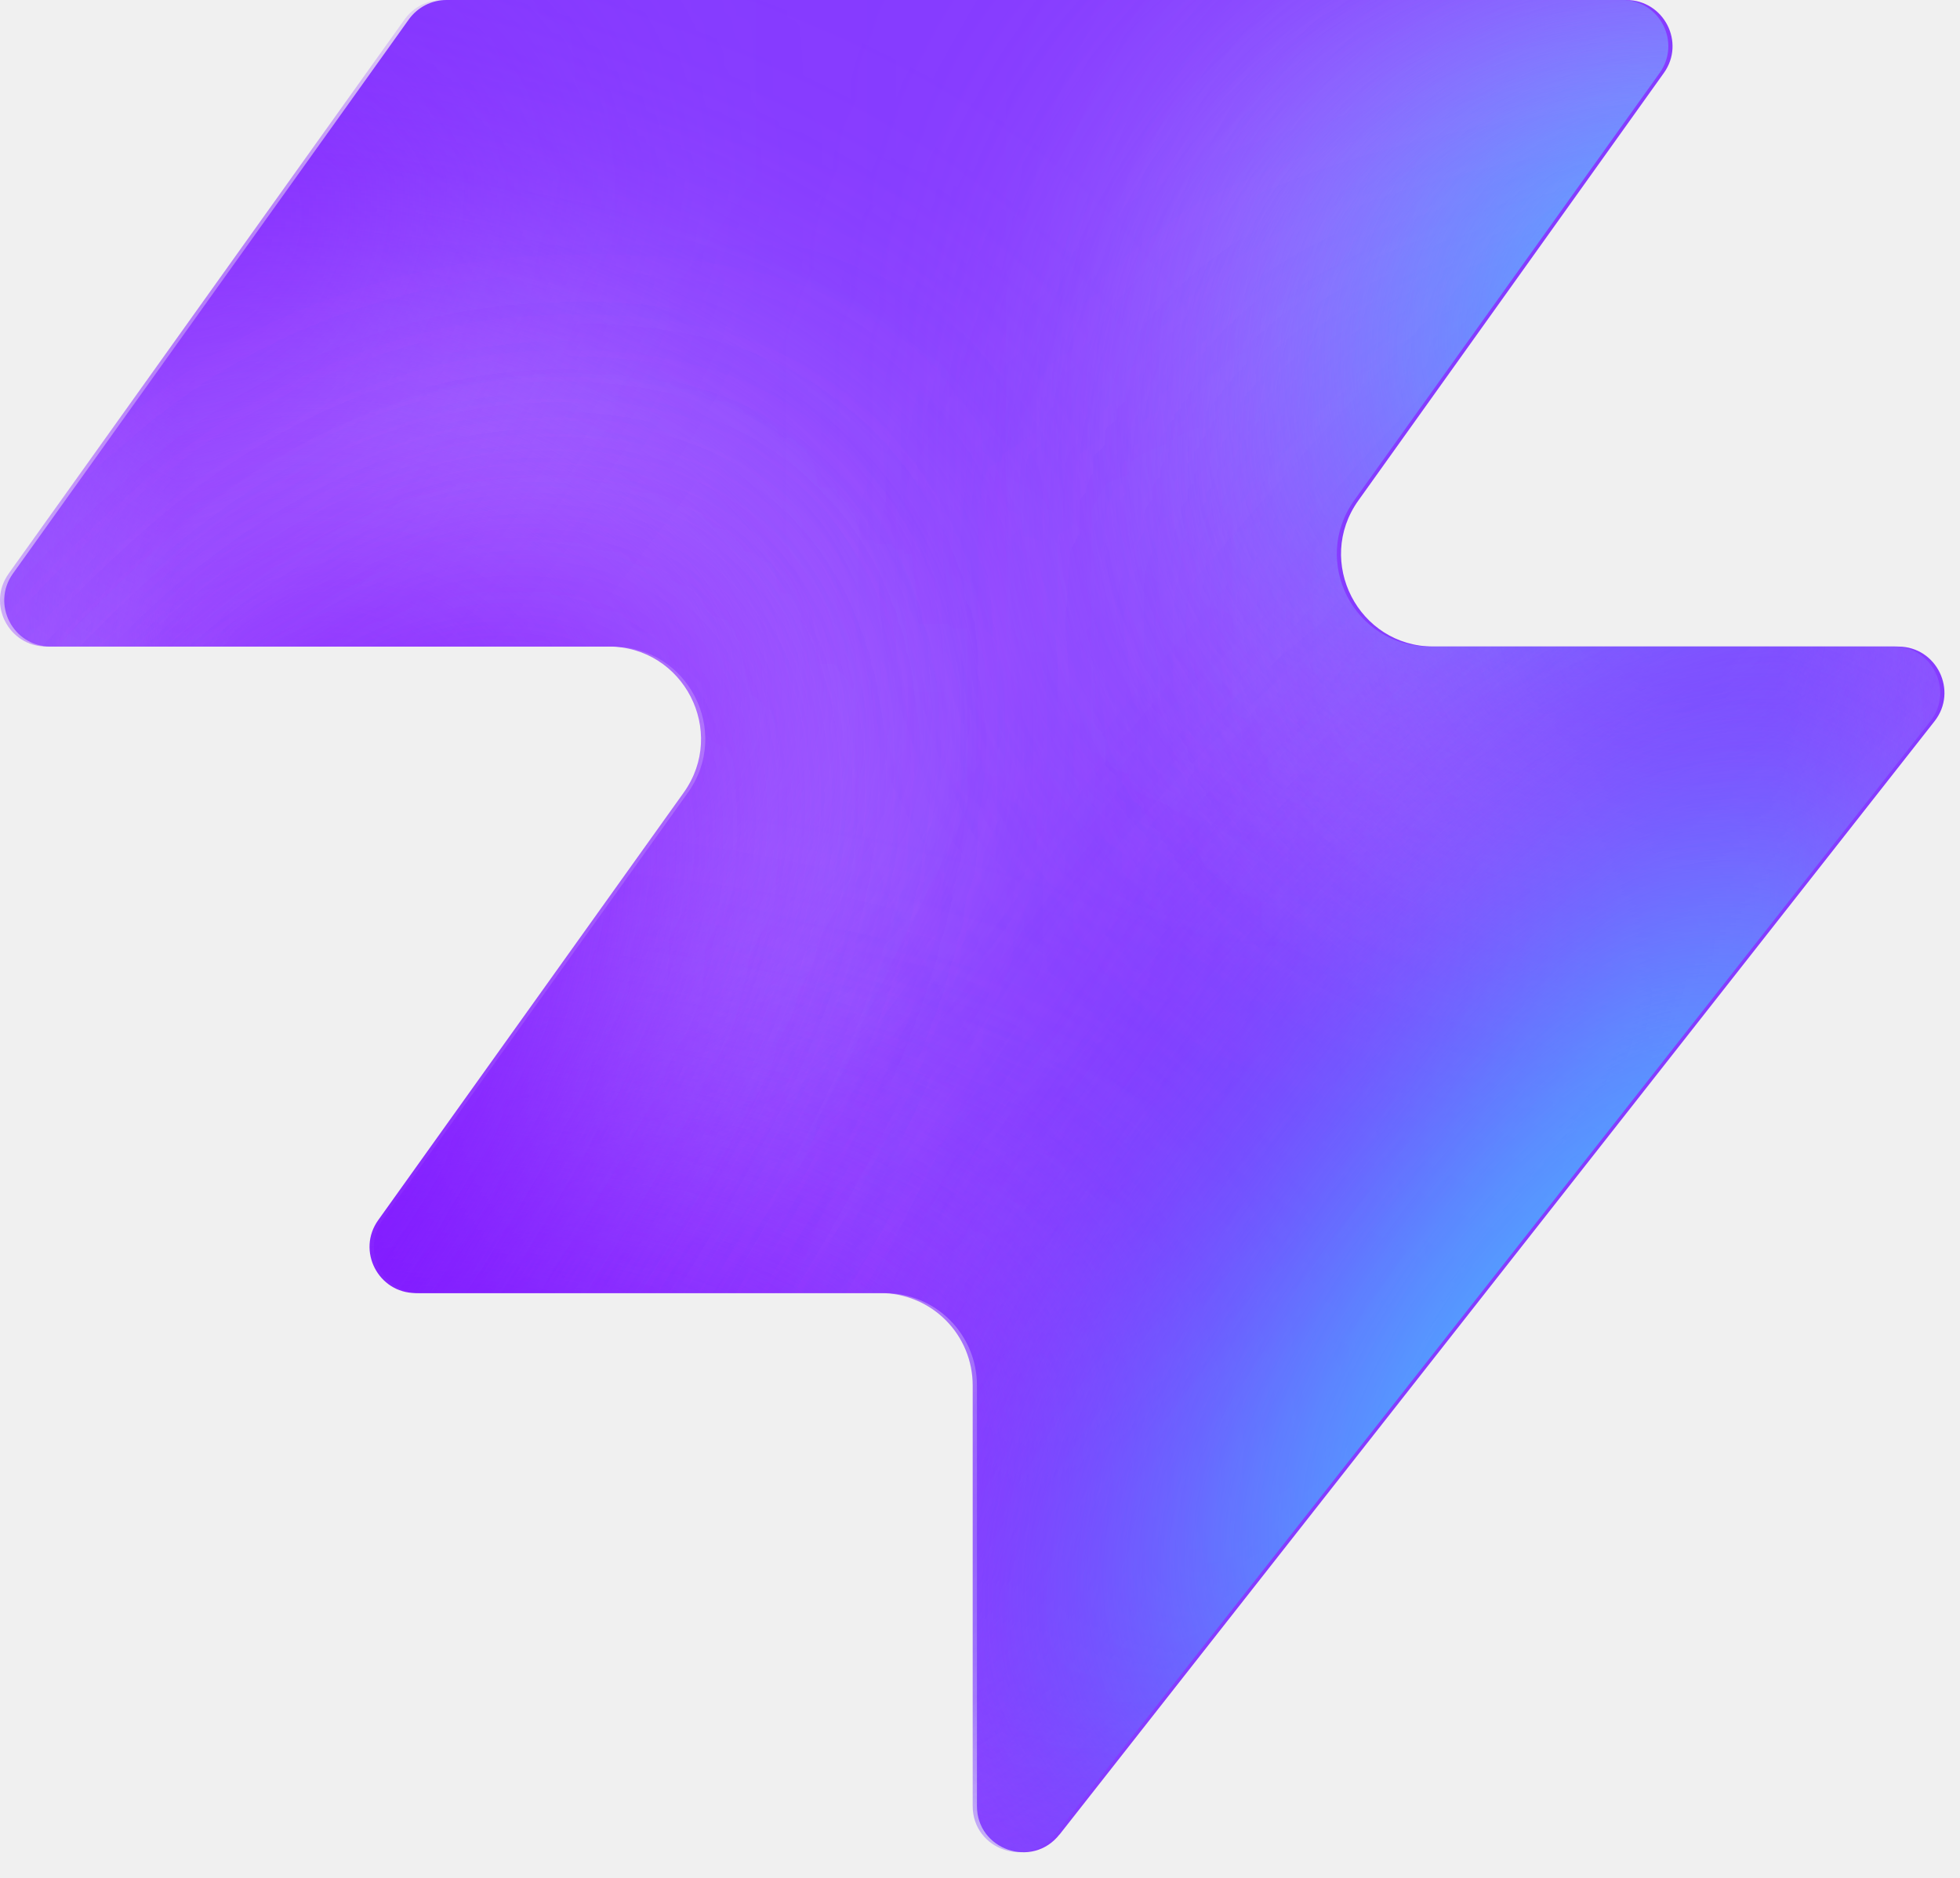
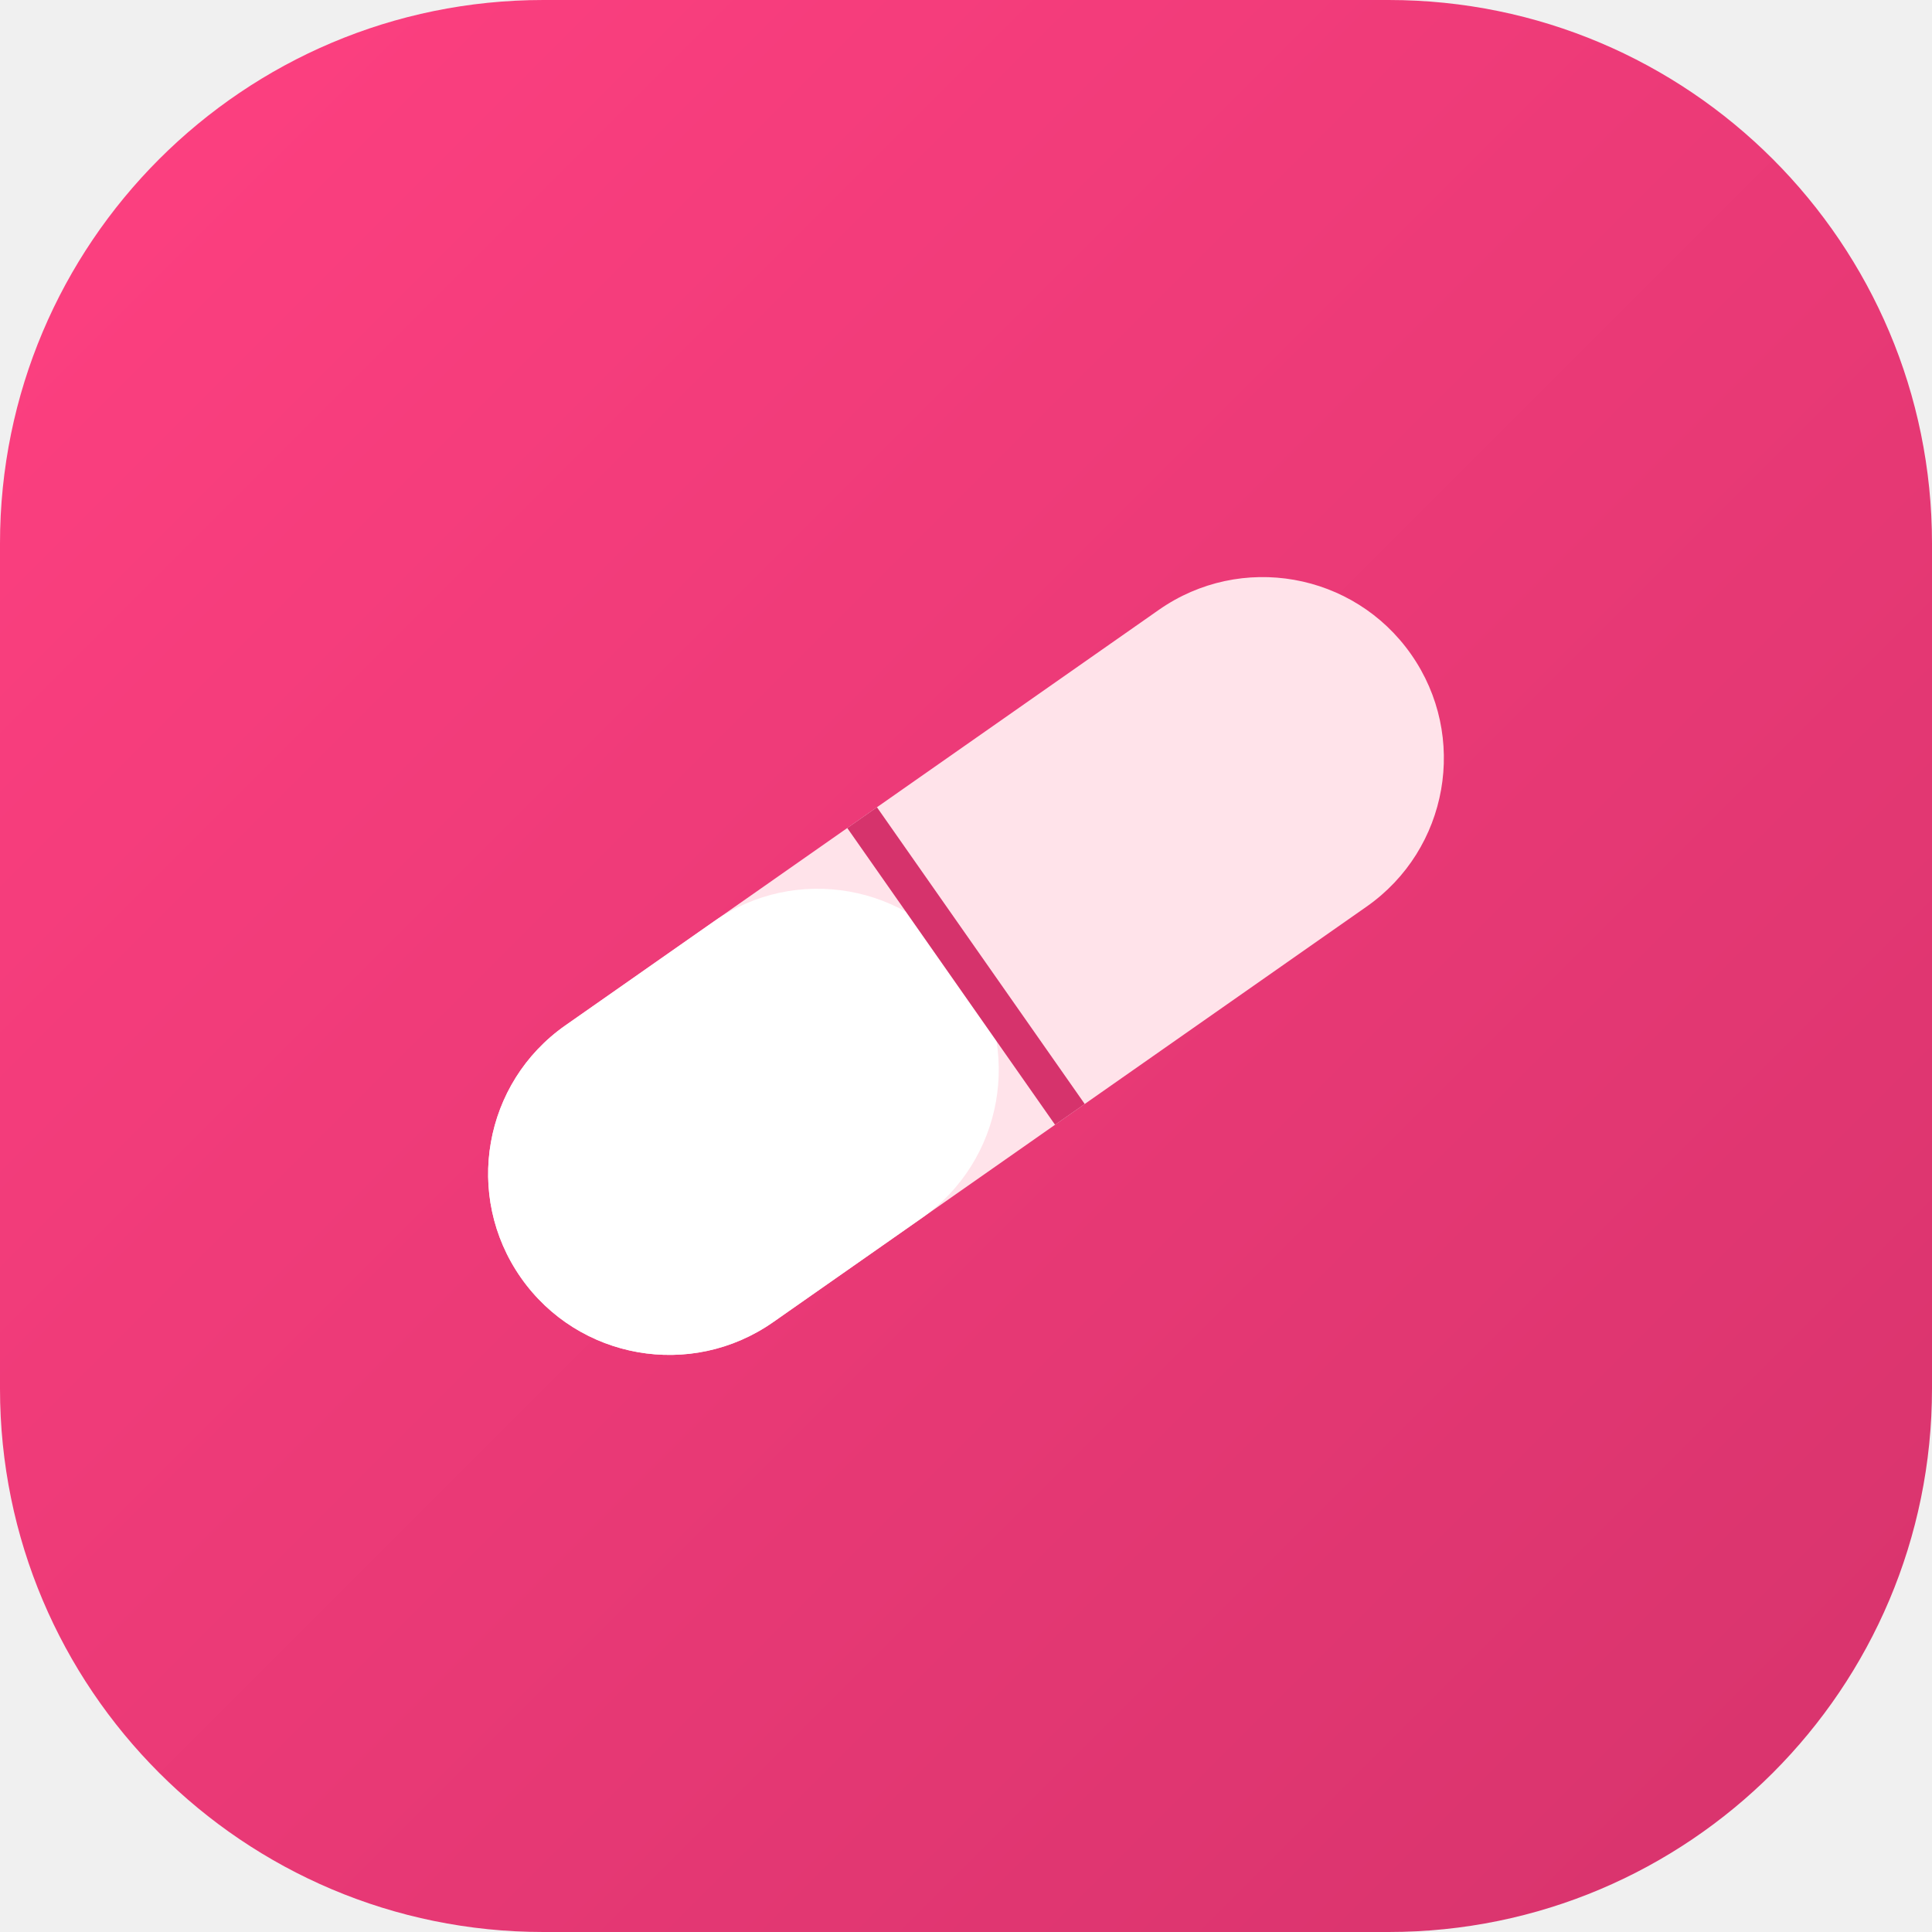
- <svg xmlns="http://www.w3.org/2000/svg" width="48" height="46" fill="none" viewBox="0 0 48 46">
-   <path fill="#863bff" d="M25.946 44.938c-.664.845-2.021.375-2.021-.698V33.937a2.26 2.26 0 0 0-2.262-2.262H10.287c-.92 0-1.456-1.04-.92-1.788l7.48-10.471c1.07-1.497 0-3.578-1.842-3.578H1.237c-.92 0-1.456-1.04-.92-1.788L10.013.474c.214-.297.556-.474.92-.474h28.894c.92 0 1.456 1.04.92 1.788l-7.48 10.471c-1.07 1.498 0 3.579 1.842 3.579h11.377c.943 0 1.473 1.088.89 1.83L25.947 44.94z" style="fill:#863bff;fill:color(display-p3 .525 .23 1);fill-opacity:1" />
-   <mask id="a" width="48" height="46" x="0" y="0" maskUnits="userSpaceOnUse" style="mask-type:alpha">
-     <path fill="#000" d="M25.842 44.938c-.664.844-2.021.375-2.021-.698V33.937a2.26 2.26 0 0 0-2.262-2.262H10.183c-.92 0-1.456-1.04-.92-1.788l7.48-10.471c1.07-1.498 0-3.579-1.842-3.579H1.133c-.92 0-1.456-1.04-.92-1.787L9.91.473c.214-.297.556-.474.92-.474h28.894c.92 0 1.456 1.04.92 1.788l-7.48 10.471c-1.07 1.498 0 3.578 1.842 3.578h11.377c.943 0 1.473 1.088.89 1.832L25.843 44.94z" style="fill:#000;fill-opacity:1" />
-   </mask>
-   <g mask="url(#a)">
-     <g filter="url(#b)">
-       <ellipse cx="5.508" cy="14.704" fill="#ede6ff" rx="5.508" ry="14.704" style="fill:#ede6ff;fill:color(display-p3 .927 .903 1);fill-opacity:1" transform="matrix(.00324 1 1 -.00324 -4.47 31.516)" />
-     </g>
-     <g filter="url(#c)">
-       <ellipse cx="10.399" cy="29.851" fill="#ede6ff" rx="10.399" ry="29.851" style="fill:#ede6ff;fill:color(display-p3 .927 .903 1);fill-opacity:1" transform="matrix(.00324 1 1 -.00324 -39.328 7.883)" />
-     </g>
-     <g filter="url(#d)">
-       <ellipse cx="5.508" cy="30.487" fill="#7e14ff" rx="5.508" ry="30.487" style="fill:#7e14ff;fill:color(display-p3 .492 .077 1);fill-opacity:1" transform="rotate(89.814 -25.913 -14.639)scale(1 -1)" />
-     </g>
-     <g filter="url(#e)">
-       <ellipse cx="5.508" cy="30.599" fill="#7e14ff" rx="5.508" ry="30.599" style="fill:#7e14ff;fill:color(display-p3 .492 .077 1);fill-opacity:1" transform="rotate(89.814 -32.644 -3.334)scale(1 -1)" />
-     </g>
-     <g filter="url(#f)">
-       <ellipse cx="5.508" cy="30.599" fill="#7e14ff" rx="5.508" ry="30.599" style="fill:#7e14ff;fill:color(display-p3 .492 .077 1);fill-opacity:1" transform="matrix(.00324 1 1 -.00324 -34.34 30.47)" />
-     </g>
-     <g filter="url(#g)">
-       <ellipse cx="14.072" cy="22.078" fill="#ede6ff" rx="14.072" ry="22.078" style="fill:#ede6ff;fill:color(display-p3 .927 .903 1);fill-opacity:1" transform="rotate(93.35 24.506 48.493)scale(-1 1)" />
-     </g>
-     <g filter="url(#h)">
-       <ellipse cx="3.47" cy="21.501" fill="#7e14ff" rx="3.47" ry="21.501" style="fill:#7e14ff;fill:color(display-p3 .492 .077 1);fill-opacity:1" transform="rotate(89.009 28.708 47.59)scale(-1 1)" />
-     </g>
-     <g filter="url(#i)">
-       <ellipse cx="3.47" cy="21.501" fill="#7e14ff" rx="3.47" ry="21.501" style="fill:#7e14ff;fill:color(display-p3 .492 .077 1);fill-opacity:1" transform="rotate(89.009 28.708 47.59)scale(-1 1)" />
-     </g>
-     <g filter="url(#j)">
-       <ellipse cx=".387" cy="8.972" fill="#7e14ff" rx="4.407" ry="29.108" style="fill:#7e14ff;fill:color(display-p3 .492 .077 1);fill-opacity:1" transform="rotate(39.51 .387 8.972)" />
-     </g>
-     <g filter="url(#k)">
-       <ellipse cx="47.523" cy="-6.092" fill="#7e14ff" rx="4.407" ry="29.108" style="fill:#7e14ff;fill:color(display-p3 .492 .077 1);fill-opacity:1" transform="rotate(37.892 47.523 -6.092)" />
-     </g>
-     <g filter="url(#l)">
-       <ellipse cx="41.412" cy="6.333" fill="#47bfff" rx="5.971" ry="9.665" style="fill:#47bfff;fill:color(display-p3 .28 .748 1);fill-opacity:1" transform="rotate(37.892 41.412 6.333)" />
-     </g>
-     <g filter="url(#m)">
-       <ellipse cx="-1.879" cy="38.332" fill="#7e14ff" rx="4.407" ry="29.108" style="fill:#7e14ff;fill:color(display-p3 .492 .077 1);fill-opacity:1" transform="rotate(37.892 -1.88 38.332)" />
-     </g>
-     <g filter="url(#n)">
-       <ellipse cx="-1.879" cy="38.332" fill="#7e14ff" rx="4.407" ry="29.108" style="fill:#7e14ff;fill:color(display-p3 .492 .077 1);fill-opacity:1" transform="rotate(37.892 -1.88 38.332)" />
-     </g>
-     <g filter="url(#o)">
-       <ellipse cx="35.651" cy="29.907" fill="#7e14ff" rx="4.407" ry="29.108" style="fill:#7e14ff;fill:color(display-p3 .492 .077 1);fill-opacity:1" transform="rotate(37.892 35.651 29.907)" />
-     </g>
-     <g filter="url(#p)">
-       <ellipse cx="38.418" cy="32.4" fill="#47bfff" rx="5.971" ry="15.297" style="fill:#47bfff;fill:color(display-p3 .28 .748 1);fill-opacity:1" transform="rotate(37.892 38.418 32.4)" />
-     </g>
+ <svg xmlns="http://www.w3.org/2000/svg" viewBox="0 0 64 64">
+   <defs>
+     <linearGradient id="g" x1="0" y1="0" x2="1" y2="1">
+       <stop offset="0" stop-color="#ff4081" />
+       <stop offset="1" stop-color="#d6336c" />
+     </linearGradient>
+   </defs>
+   <rect width="64" height="64" rx="18" fill="url(#g)" />
+   <g transform="rotate(-35 32 32)">
+     <rect x="14" y="26" width="36" height="12" rx="6" fill="#ffe3ea" />
+     <rect x="14" y="26" width="18" height="12" rx="6" fill="#ffffff" />
+     <line x1="32" y1="26" x2="32" y2="38" stroke="#d6336c" stroke-width="1.2" />
  </g>
-   <defs>
-     <filter id="b" width="60.045" height="41.654" x="-19.77" y="16.149" color-interpolation-filters="sRGB" filterUnits="userSpaceOnUse">
-       <feFlood flood-opacity="0" result="BackgroundImageFix" />
-       <feBlend in="SourceGraphic" in2="BackgroundImageFix" result="shape" />
-       <feGaussianBlur result="effect1_foregroundBlur_2002_17158" stdDeviation="7.659" />
-     </filter>
-     <filter id="c" width="90.34" height="51.437" x="-54.613" y="-7.533" color-interpolation-filters="sRGB" filterUnits="userSpaceOnUse">
-       <feFlood flood-opacity="0" result="BackgroundImageFix" />
-       <feBlend in="SourceGraphic" in2="BackgroundImageFix" result="shape" />
-       <feGaussianBlur result="effect1_foregroundBlur_2002_17158" stdDeviation="7.659" />
-     </filter>
-     <filter id="d" width="79.355" height="29.4" x="-49.64" y="2.03" color-interpolation-filters="sRGB" filterUnits="userSpaceOnUse">
-       <feFlood flood-opacity="0" result="BackgroundImageFix" />
-       <feBlend in="SourceGraphic" in2="BackgroundImageFix" result="shape" />
-       <feGaussianBlur result="effect1_foregroundBlur_2002_17158" stdDeviation="4.596" />
-     </filter>
-     <filter id="e" width="79.579" height="29.4" x="-45.045" y="20.029" color-interpolation-filters="sRGB" filterUnits="userSpaceOnUse">
-       <feFlood flood-opacity="0" result="BackgroundImageFix" />
-       <feBlend in="SourceGraphic" in2="BackgroundImageFix" result="shape" />
-       <feGaussianBlur result="effect1_foregroundBlur_2002_17158" stdDeviation="4.596" />
-     </filter>
-     <filter id="f" width="79.579" height="29.4" x="-43.513" y="21.178" color-interpolation-filters="sRGB" filterUnits="userSpaceOnUse">
-       <feFlood flood-opacity="0" result="BackgroundImageFix" />
-       <feBlend in="SourceGraphic" in2="BackgroundImageFix" result="shape" />
-       <feGaussianBlur result="effect1_foregroundBlur_2002_17158" stdDeviation="4.596" />
-     </filter>
-     <filter id="g" width="74.749" height="58.852" x="15.756" y="-17.901" color-interpolation-filters="sRGB" filterUnits="userSpaceOnUse">
-       <feFlood flood-opacity="0" result="BackgroundImageFix" />
-       <feBlend in="SourceGraphic" in2="BackgroundImageFix" result="shape" />
-       <feGaussianBlur result="effect1_foregroundBlur_2002_17158" stdDeviation="7.659" />
-     </filter>
-     <filter id="h" width="61.377" height="25.362" x="23.548" y="2.284" color-interpolation-filters="sRGB" filterUnits="userSpaceOnUse">
-       <feFlood flood-opacity="0" result="BackgroundImageFix" />
-       <feBlend in="SourceGraphic" in2="BackgroundImageFix" result="shape" />
-       <feGaussianBlur result="effect1_foregroundBlur_2002_17158" stdDeviation="4.596" />
-     </filter>
-     <filter id="i" width="61.377" height="25.362" x="23.548" y="2.284" color-interpolation-filters="sRGB" filterUnits="userSpaceOnUse">
-       <feFlood flood-opacity="0" result="BackgroundImageFix" />
-       <feBlend in="SourceGraphic" in2="BackgroundImageFix" result="shape" />
-       <feGaussianBlur result="effect1_foregroundBlur_2002_17158" stdDeviation="4.596" />
-     </filter>
-     <filter id="j" width="56.045" height="63.649" x="-27.636" y="-22.853" color-interpolation-filters="sRGB" filterUnits="userSpaceOnUse">
-       <feFlood flood-opacity="0" result="BackgroundImageFix" />
-       <feBlend in="SourceGraphic" in2="BackgroundImageFix" result="shape" />
-       <feGaussianBlur result="effect1_foregroundBlur_2002_17158" stdDeviation="4.596" />
-     </filter>
-     <filter id="k" width="54.814" height="64.646" x="20.116" y="-38.415" color-interpolation-filters="sRGB" filterUnits="userSpaceOnUse">
-       <feFlood flood-opacity="0" result="BackgroundImageFix" />
-       <feBlend in="SourceGraphic" in2="BackgroundImageFix" result="shape" />
-       <feGaussianBlur result="effect1_foregroundBlur_2002_17158" stdDeviation="4.596" />
-     </filter>
-     <filter id="l" width="33.541" height="35.313" x="24.641" y="-11.323" color-interpolation-filters="sRGB" filterUnits="userSpaceOnUse">
-       <feFlood flood-opacity="0" result="BackgroundImageFix" />
-       <feBlend in="SourceGraphic" in2="BackgroundImageFix" result="shape" />
-       <feGaussianBlur result="effect1_foregroundBlur_2002_17158" stdDeviation="4.596" />
-     </filter>
-     <filter id="m" width="54.814" height="64.646" x="-29.286" y="6.009" color-interpolation-filters="sRGB" filterUnits="userSpaceOnUse">
-       <feFlood flood-opacity="0" result="BackgroundImageFix" />
-       <feBlend in="SourceGraphic" in2="BackgroundImageFix" result="shape" />
-       <feGaussianBlur result="effect1_foregroundBlur_2002_17158" stdDeviation="4.596" />
-     </filter>
-     <filter id="n" width="54.814" height="64.646" x="-29.286" y="6.009" color-interpolation-filters="sRGB" filterUnits="userSpaceOnUse">
-       <feFlood flood-opacity="0" result="BackgroundImageFix" />
-       <feBlend in="SourceGraphic" in2="BackgroundImageFix" result="shape" />
-       <feGaussianBlur result="effect1_foregroundBlur_2002_17158" stdDeviation="4.596" />
-     </filter>
-     <filter id="o" width="54.814" height="64.646" x="8.244" y="-2.416" color-interpolation-filters="sRGB" filterUnits="userSpaceOnUse">
-       <feFlood flood-opacity="0" result="BackgroundImageFix" />
-       <feBlend in="SourceGraphic" in2="BackgroundImageFix" result="shape" />
-       <feGaussianBlur result="effect1_foregroundBlur_2002_17158" stdDeviation="4.596" />
-     </filter>
-     <filter id="p" width="39.409" height="43.623" x="18.713" y="10.588" color-interpolation-filters="sRGB" filterUnits="userSpaceOnUse">
-       <feFlood flood-opacity="0" result="BackgroundImageFix" />
-       <feBlend in="SourceGraphic" in2="BackgroundImageFix" result="shape" />
-       <feGaussianBlur result="effect1_foregroundBlur_2002_17158" stdDeviation="4.596" />
-     </filter>
-   </defs>
</svg>
